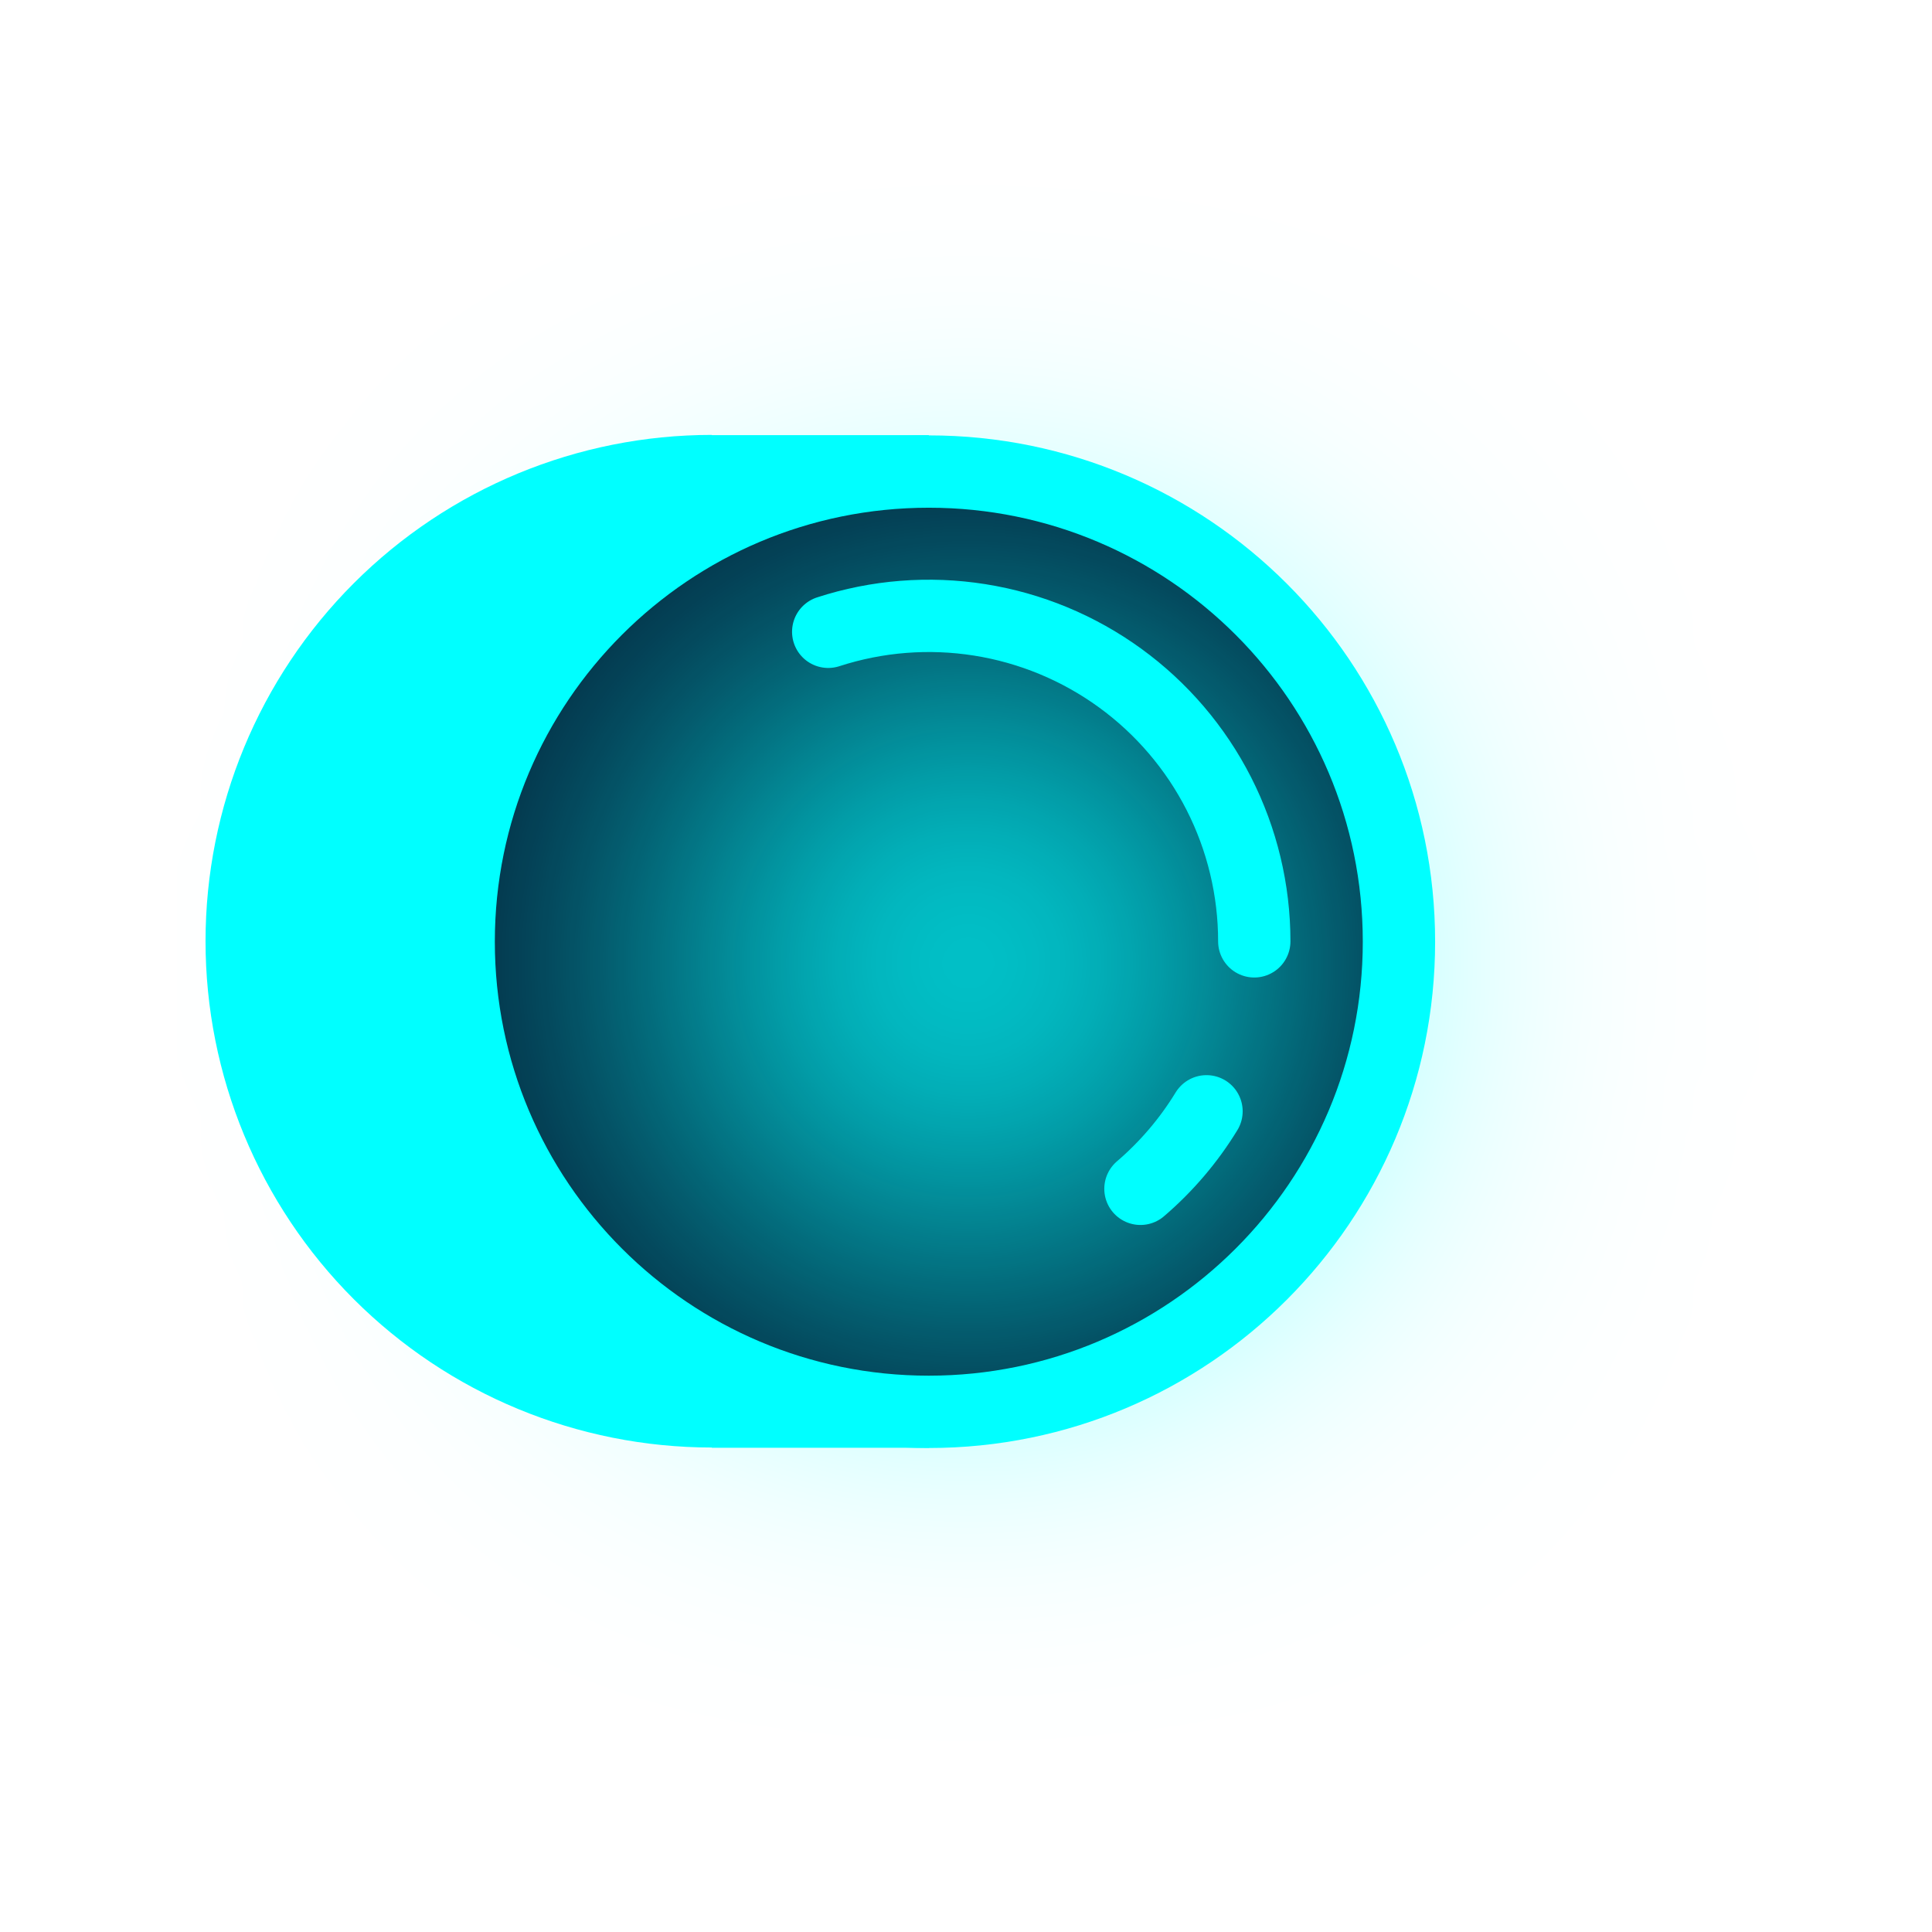
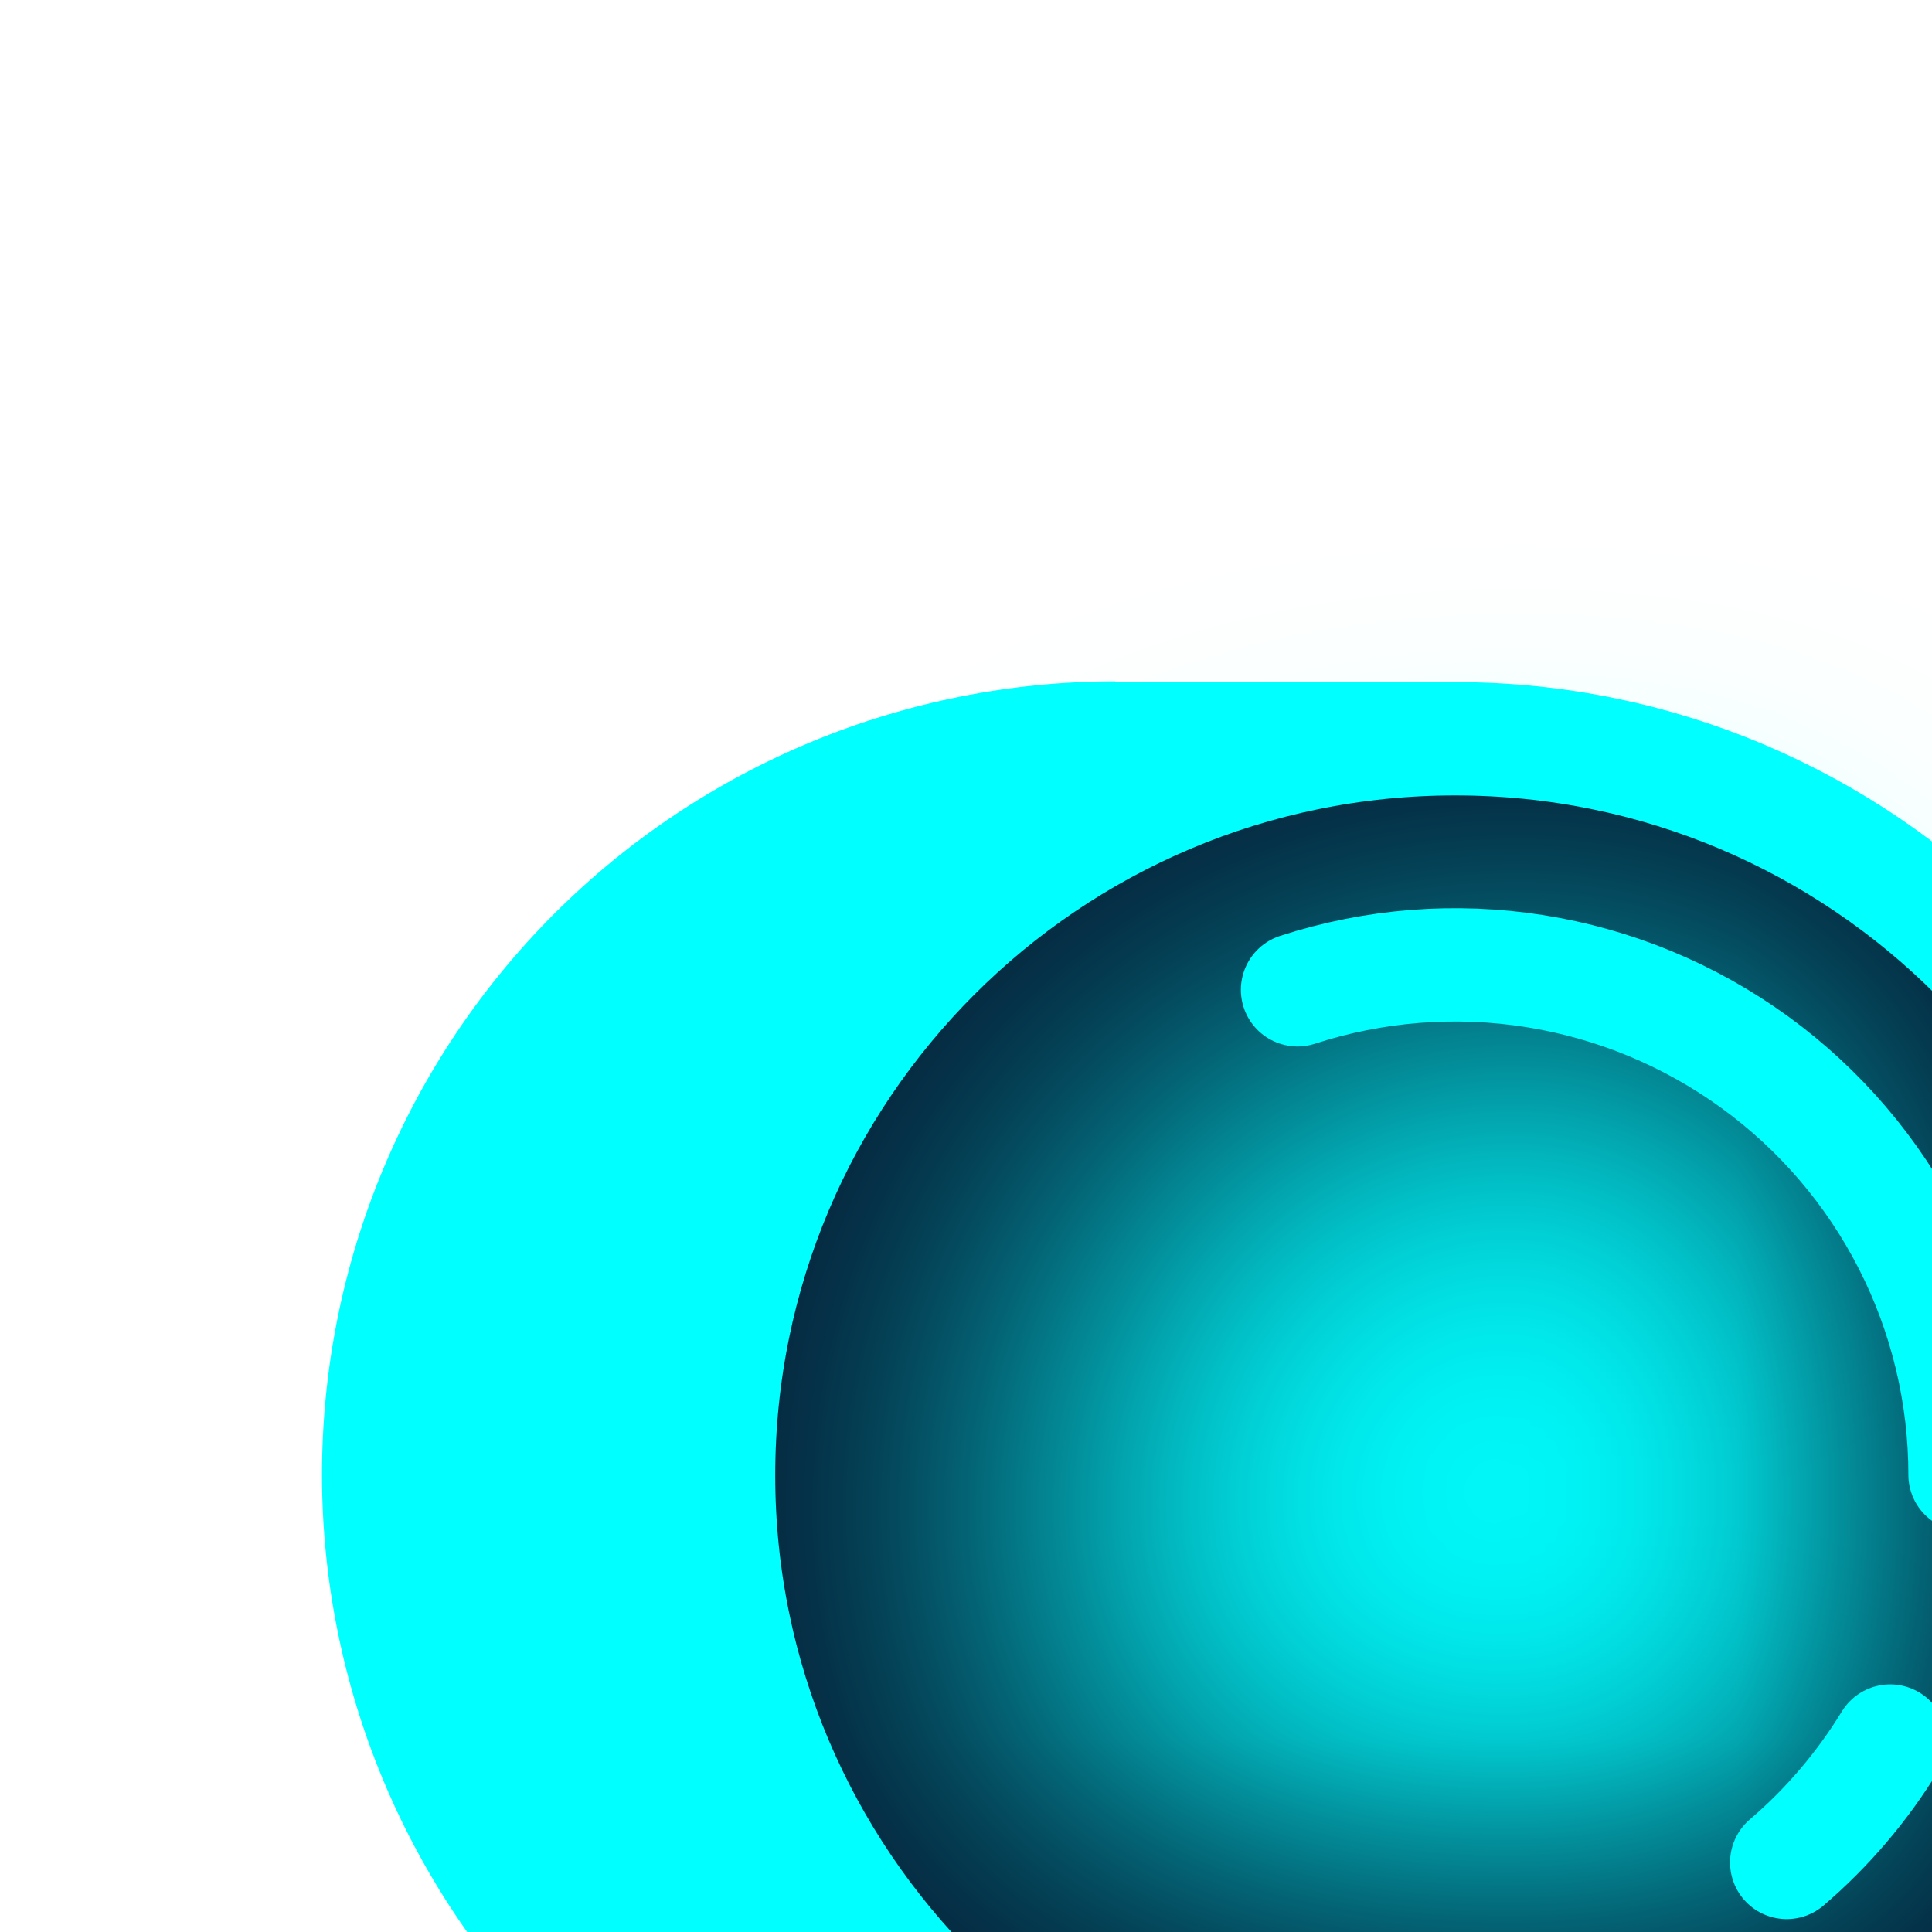
- <svg xmlns="http://www.w3.org/2000/svg" width="188" height="188" viewBox="0 0 188 188" fill="none">
+ <svg xmlns="http://www.w3.org/2000/svg" width="120" height="120" viewBox="0 0 120 120" fill="none">
  <path d="M69.268 42.344H90.382V140.879H69.267V140.855C56.2 140.855 43.669 135.665 34.43 126.426C25.19 117.186 20 104.655 20 91.589C20 78.522 25.19 65.99 34.43 56.751C43.669 47.511 56.201 42.32 69.268 42.32V42.344Z" fill="#00FFFF" />
  <circle cx="90.381" cy="91.635" r="45.749" fill="#051B34" stroke="#00FFFF" stroke-width="7.038" />
  <path d="M117.403 108.139C115.67 110.975 113.501 113.52 110.976 115.681" stroke="#00FFFF" stroke-width="7.038" stroke-linecap="round" />
  <path d="M80.592 61.479C85.346 59.935 90.397 59.537 95.334 60.319C100.271 61.101 104.952 63.04 108.996 65.978C113.04 68.916 116.331 72.769 118.6 77.223C120.869 81.676 122.052 86.603 122.052 91.601" stroke="#00FFFF" stroke-width="7.038" stroke-linecap="round" />
  <g filter="url(#filter0_f_19263_35840)">
    <circle cx="94.214" cy="93.728" r="30.599" fill="#00FFFF" />
    <circle cx="94.214" cy="93.728" r="28.413" stroke="#00FFFF" stroke-opacity="0.5" stroke-width="4.371" />
    <path d="M117.484 107.943C115.991 110.385 114.123 112.576 111.949 114.437" stroke="#00FFFF" stroke-opacity="0.5" stroke-width="6.061" stroke-linecap="round" />
    <path d="M85.785 67.756C89.878 66.426 94.228 66.084 98.479 66.757C102.731 67.43 106.762 69.1 110.244 71.63C113.726 74.16 116.56 77.478 118.514 81.313C120.468 85.148 121.487 89.391 121.487 93.695" stroke="#00FFFF" stroke-opacity="0.5" stroke-width="6.061" stroke-linecap="round" />
  </g>
  <defs>
    <filter id="filter0_f_19263_35840" x="0.642" y="0.156" width="187.144" height="187.146" filterUnits="userSpaceOnUse" color-interpolation-filters="sRGB">
      <feFlood flood-opacity="0" result="BackgroundImageFix" />
      <feBlend mode="normal" in="SourceGraphic" in2="BackgroundImageFix" result="shape" />
      <feGaussianBlur stdDeviation="31.487" result="effect1_foregroundBlur_19263_35840" />
    </filter>
  </defs>
</svg>
